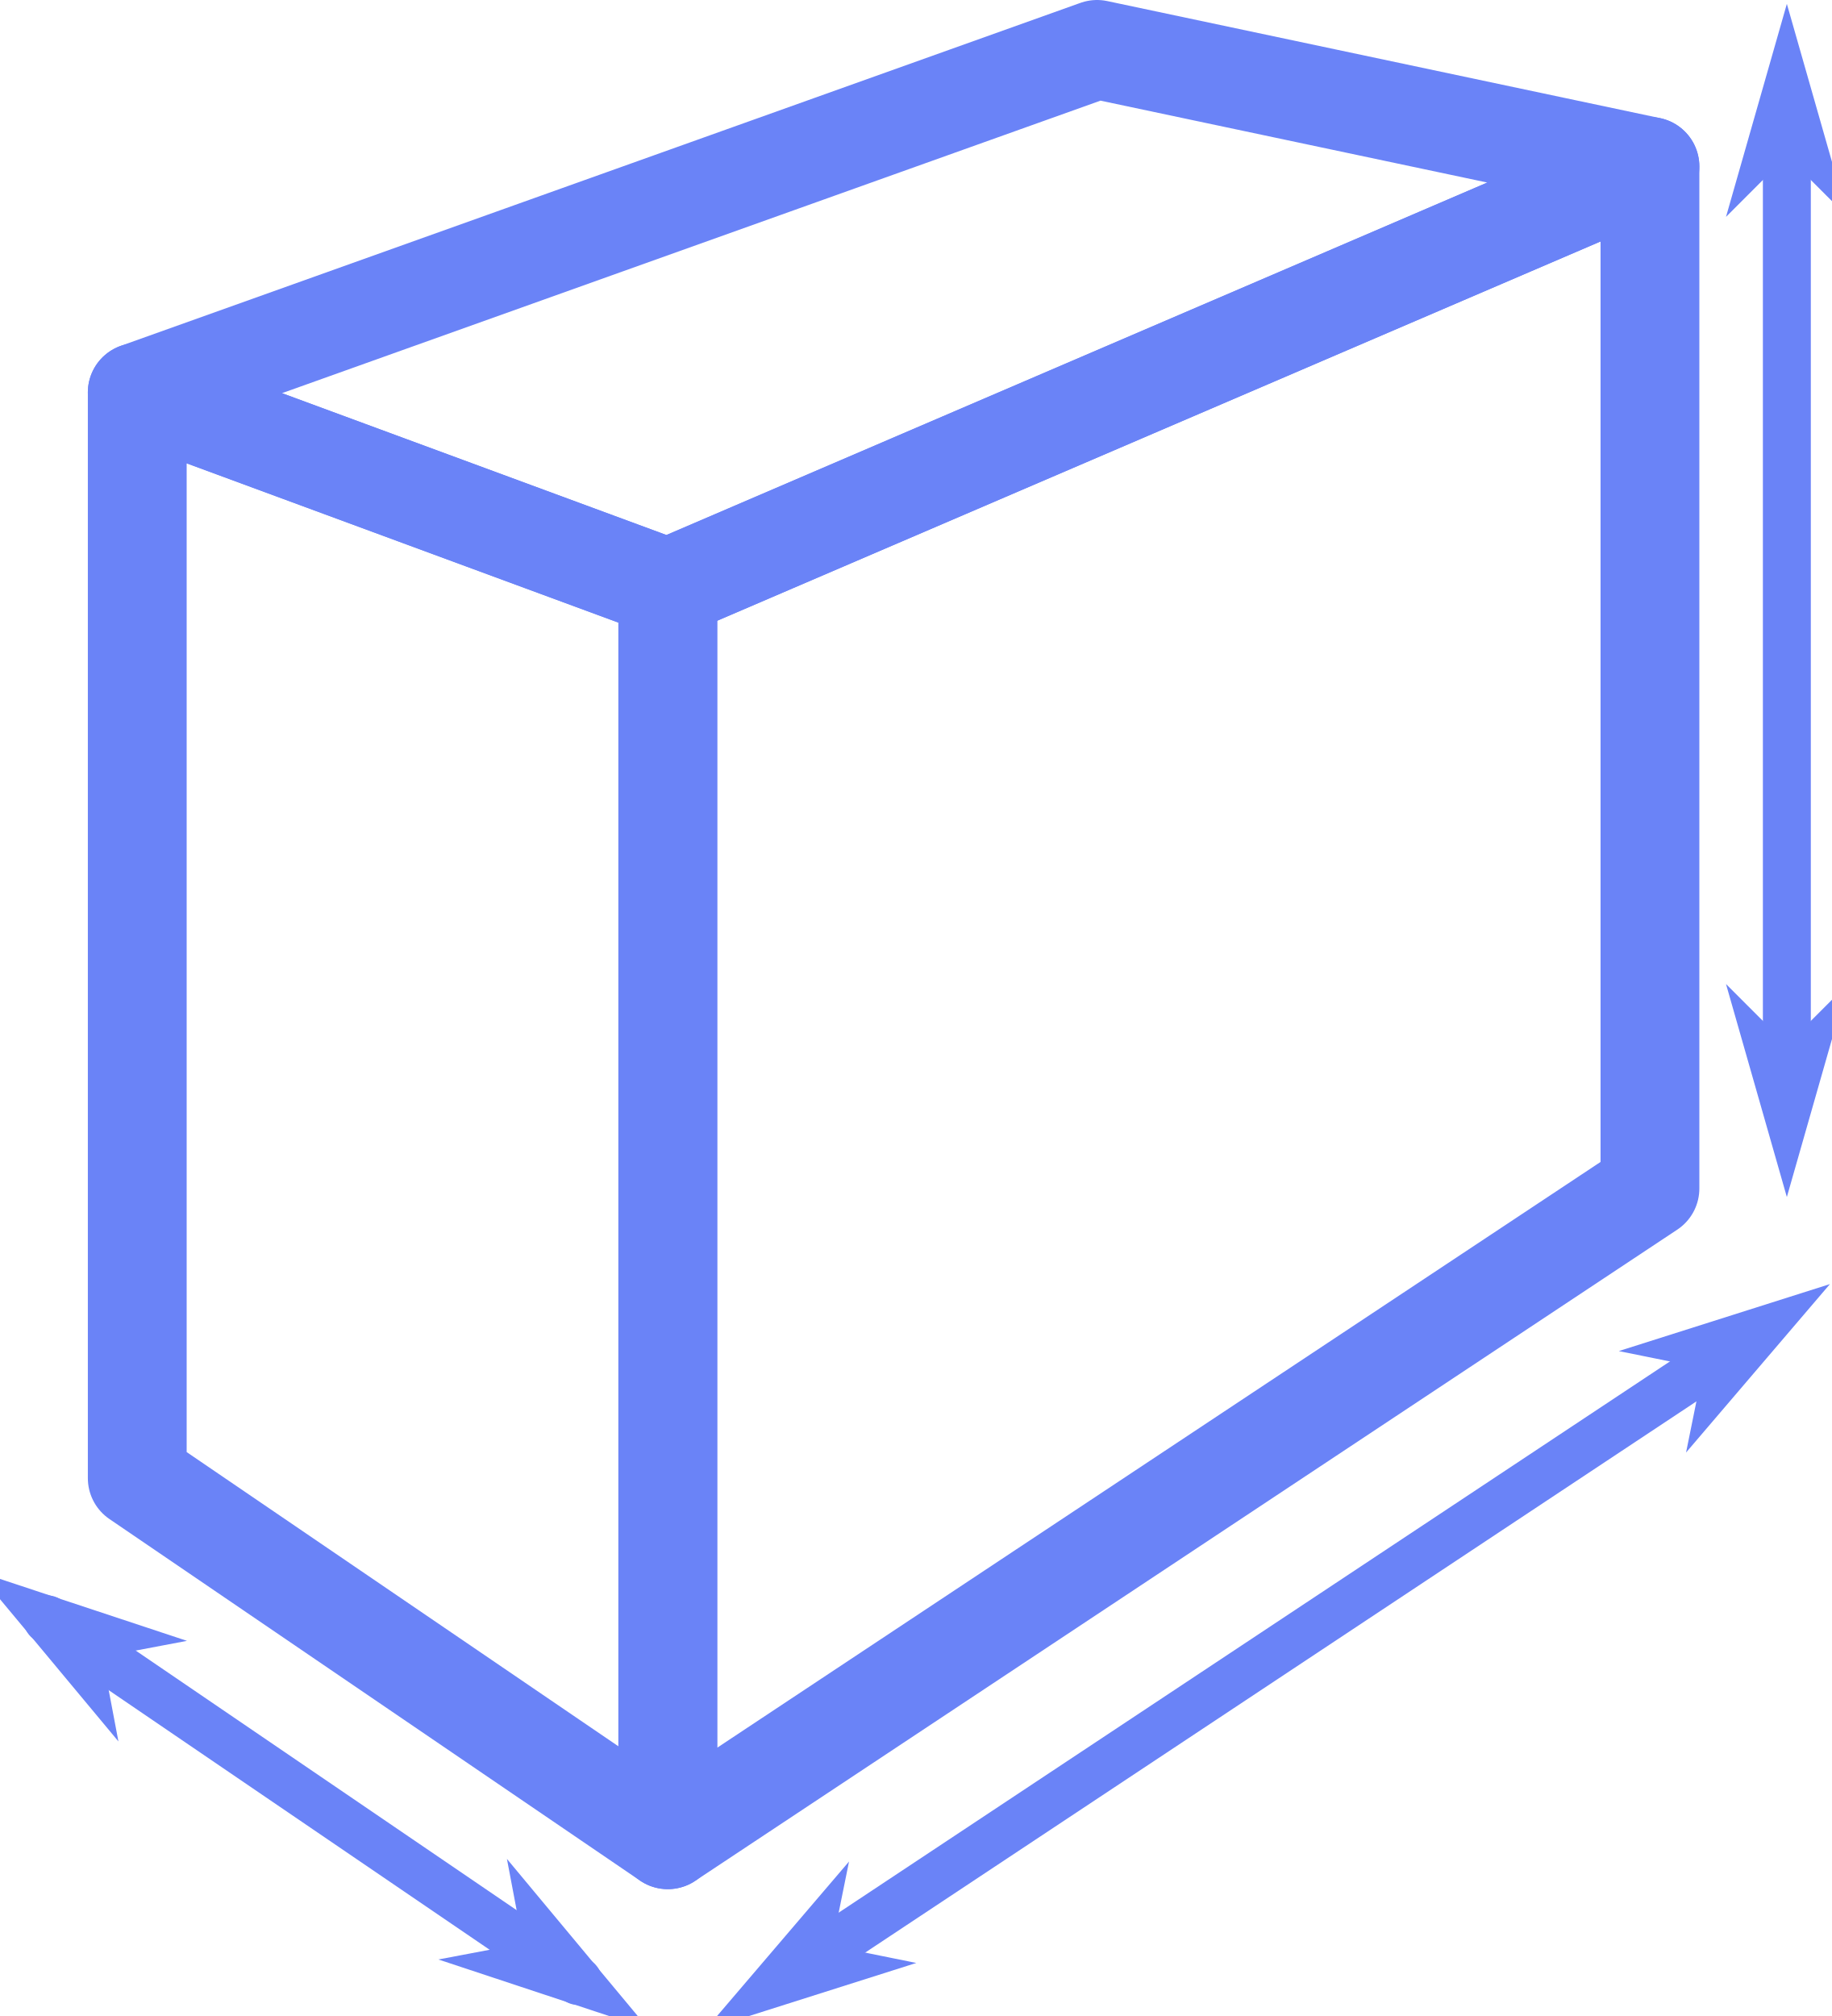
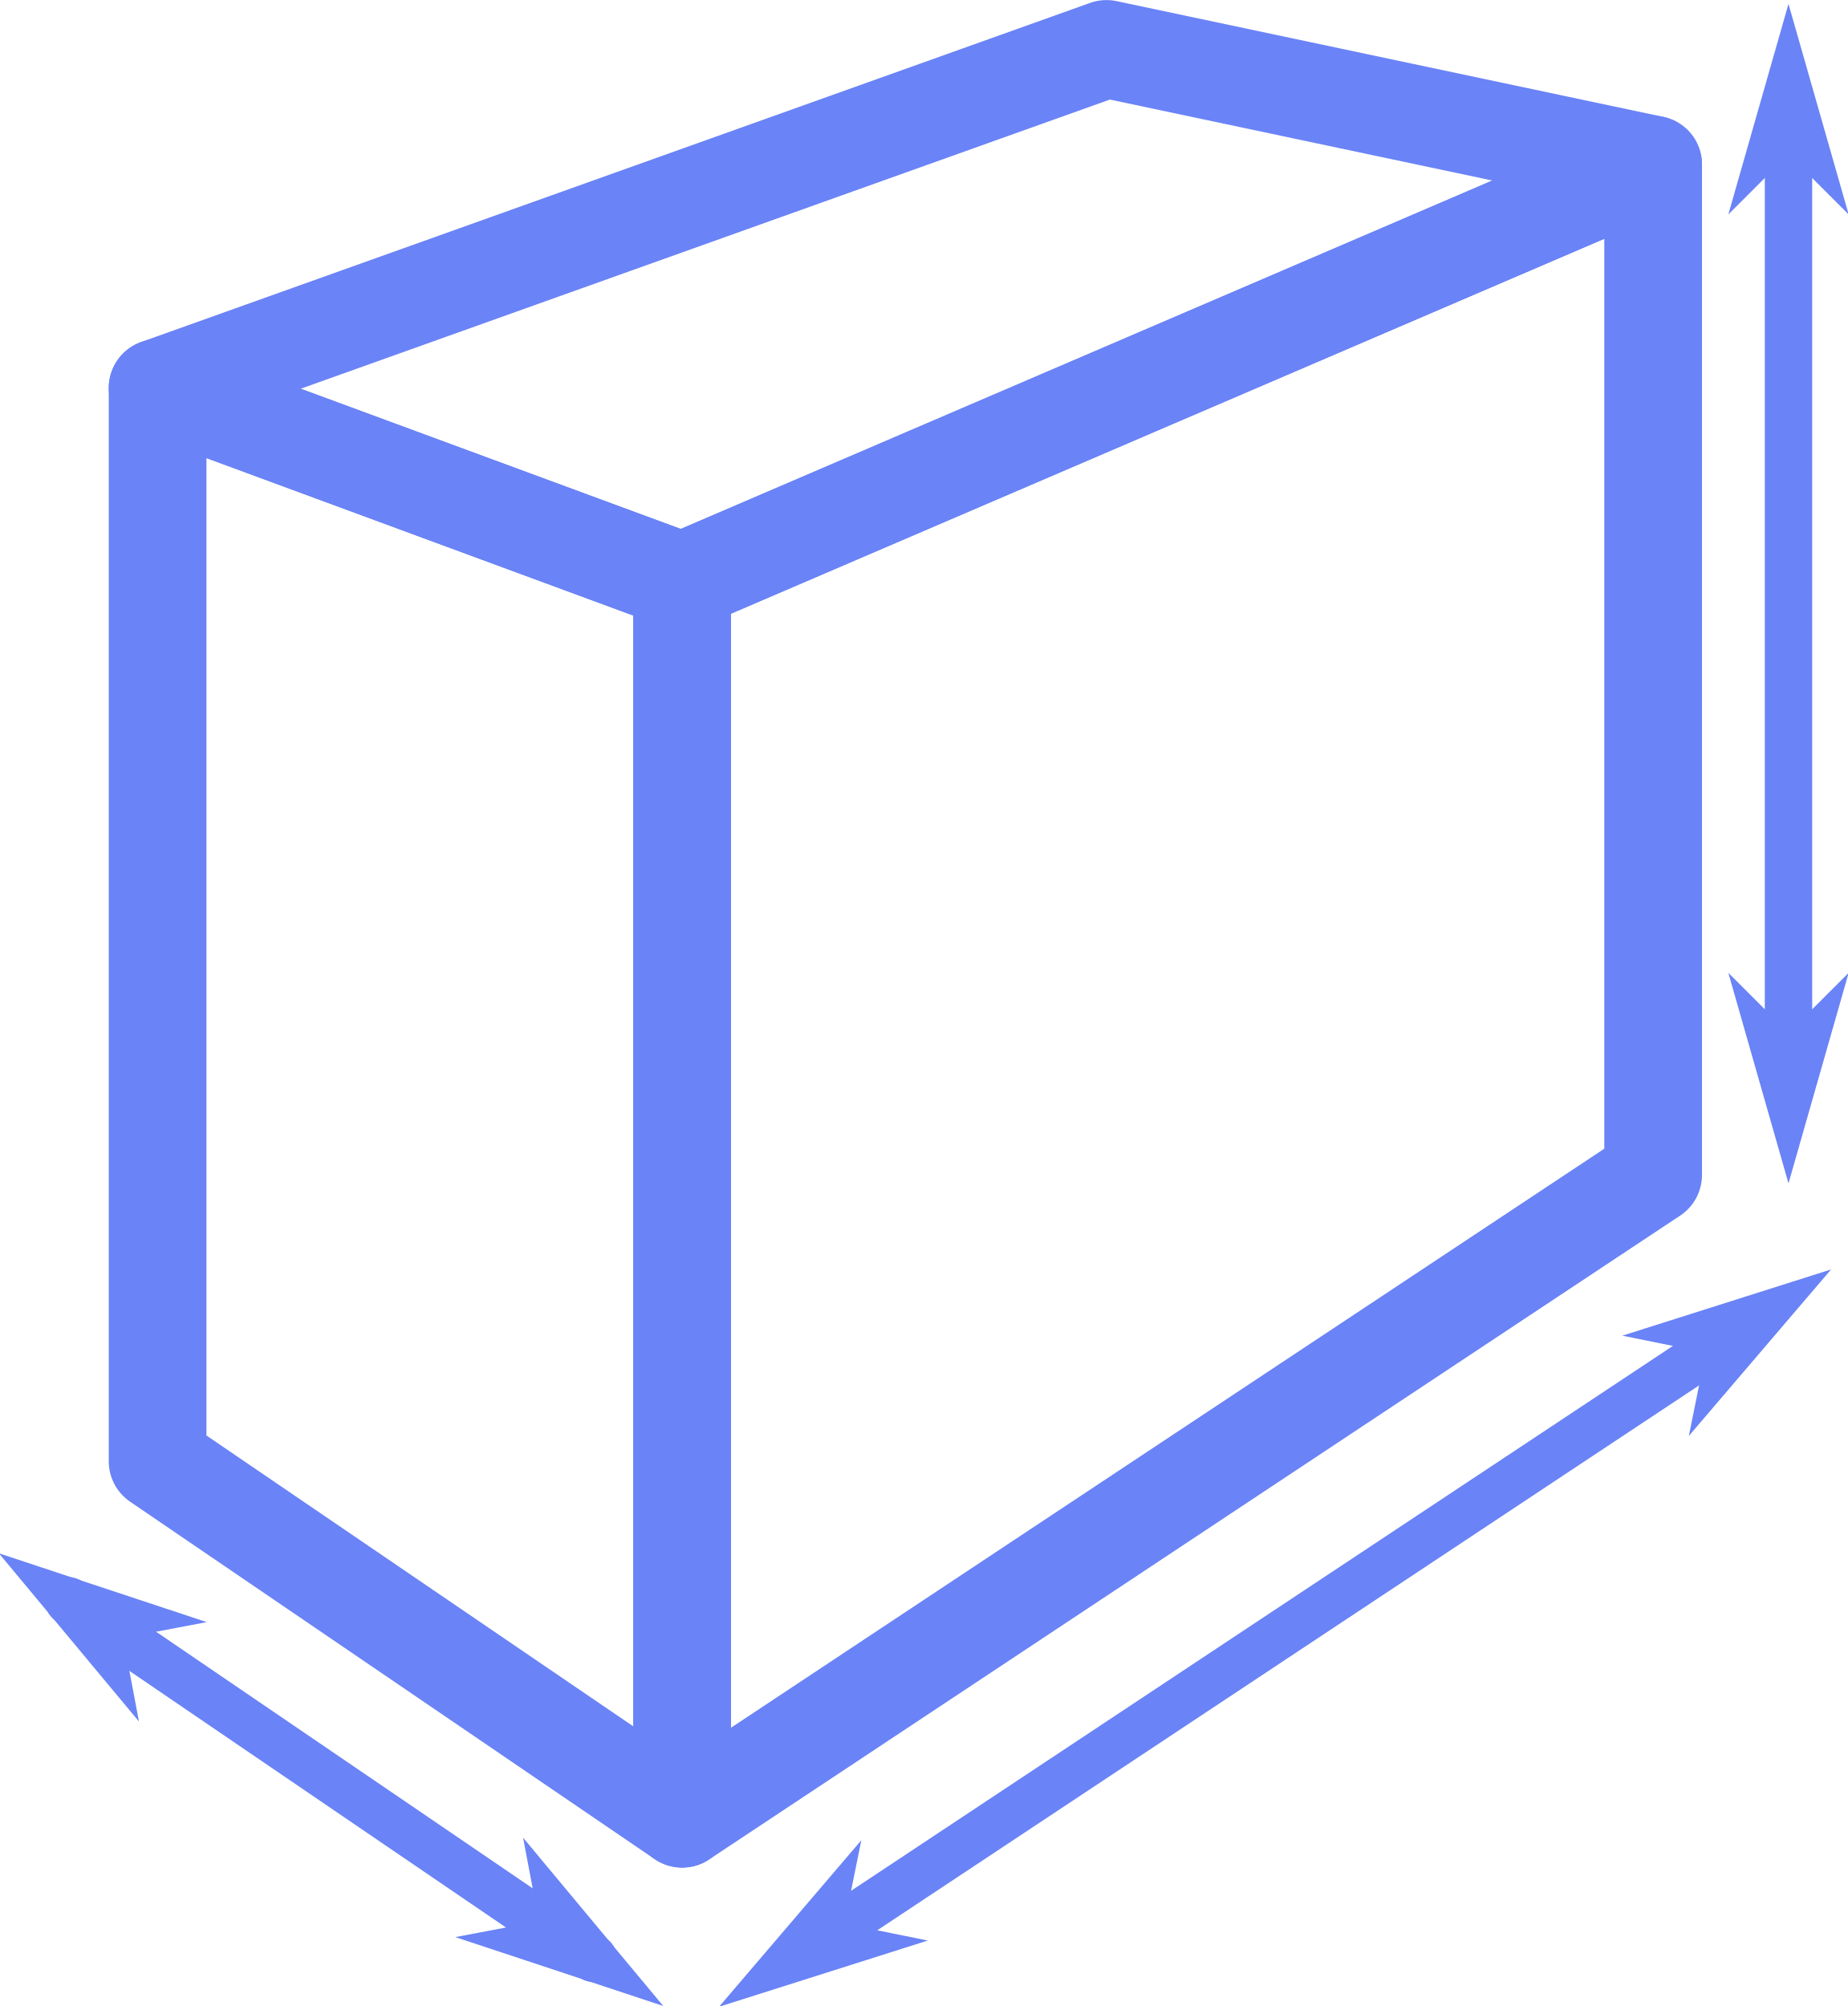
- <svg xmlns="http://www.w3.org/2000/svg" width="92.662" height="101.999" id="svg3015" version="1.1">
+ <svg xmlns="http://www.w3.org/2000/svg" width="92.401" height="100.32" id="svg3015" version="1.1">
  <defs id="defs3017">
    <marker style="overflow:visible" id="Arrow1Send" refX="0" refY="0" orient="auto">
      <path transform="matrix(-0.2,0,0,-0.2,-1.2,0)" style="fill-rule:evenodd;stroke:#000000;stroke-width:1pt;marker-start:none" d="M 0,0 5,-5 -12.5,0 5,5 0,0 z" id="path3884" />
    </marker>
    <marker style="overflow:visible" id="Arrow1Sstart" refX="0" refY="0" orient="auto">
      <path transform="matrix(0.2,0,0,0.2,1.2,0)" style="fill-rule:evenodd;stroke:#000000;stroke-width:1pt;marker-start:none" d="M 0,0 5,-5 -12.5,0 5,5 0,0 z" id="path3881" />
    </marker>
    <marker style="overflow:visible" id="Arrow1Mstart" refX="0" refY="0" orient="auto">
      <path transform="matrix(0.4,0,0,0.4,4,0)" style="fill-rule:evenodd;stroke:#000000;stroke-width:1pt;marker-start:none" d="M 0,0 5,-5 -12.5,0 5,5 0,0 z" id="path3875" />
    </marker>
    <marker orient="auto" refY="0" refX="0" id="DotS" style="overflow:visible">
      <path id="path3937" d="m -2.5,-1 c 0,2.76 -2.24,5 -5,5 -2.76,0 -5,-2.24 -5,-5 0,-2.76 2.24,-5 5,-5 2.76,0 5,2.24 5,5 z" style="fill-rule:evenodd;stroke:#000000;stroke-width:1pt;marker-start:none;marker-end:none" transform="matrix(0.2,0,0,0.2,1.48,0.2)" />
    </marker>
    <marker orient="auto" refY="0" refX="0" id="TriangleOutM" style="overflow:visible">
      <path id="path4015" d="m 5.77,0 -8.65,5 0,-10 8.65,5 z" style="fill-rule:evenodd;stroke:#000000;stroke-width:1pt;marker-start:none" transform="scale(0.4,0.4)" />
    </marker>
    <marker orient="auto" refY="0" refX="0" id="Arrow1Mend" style="overflow:visible">
      <path id="path3878" d="M 0,0 5,-5 -12.5,0 5,5 0,0 z" style="fill-rule:evenodd;stroke:#000000;stroke-width:1pt;marker-start:none" transform="matrix(-0.4,0,0,-0.4,-4,0)" />
    </marker>
    <marker orient="auto" refY="0" refX="0" id="Arrow1Lend" style="overflow:visible">
      <path id="path3872" d="M 0,0 5,-5 -12.5,0 5,5 0,0 z" style="fill-rule:evenodd;stroke:#000000;stroke-width:1pt;marker-start:none" transform="matrix(-0.8,0,0,-0.8,-10,0)" />
    </marker>
    <marker orient="auto" refY="0" refX="0" id="DotSK" style="overflow:visible">
      <path id="path5069" d="m -2.5,-1 c 0,2.76 -2.24,5 -5,5 -2.76,0 -5,-2.24 -5,-5 0,-2.76 2.24,-5 5,-5 2.76,0 5,2.24 5,5 z" style="fill:#efb11d;fill-rule:evenodd;stroke:#efb11d;stroke-width:1pt;marker-start:none;marker-end:none" transform="matrix(0.2,0,0,0.2,1.48,0.2)" />
    </marker>
    <marker style="overflow:visible" id="Arrow1SstartZ" refX="0" refY="0" orient="auto">
      <path transform="matrix(0.2,0,0,0.2,1.2,0)" style="fill:#efb11d;fill-rule:evenodd;stroke:#efb11d;stroke-width:1pt;marker-start:none" d="M 0,0 5,-5 -12.5,0 5,5 0,0 z" id="path5898" />
    </marker>
    <marker style="overflow:visible" id="Arrow1SendX" refX="0" refY="0" orient="auto">
      <path transform="matrix(-0.2,0,0,-0.2,-1.2,0)" style="fill:#efb11d;fill-rule:evenodd;stroke:#efb11d;stroke-width:1pt;marker-start:none" d="M 0,0 5,-5 -12.5,0 5,5 0,0 z" id="path5901" />
    </marker>
    <marker style="overflow:visible" id="Arrow1Sstarte" refX="0" refY="0" orient="auto">
      <path transform="matrix(0.2,0,0,0.2,1.2,0)" style="fill:#efb11d;fill-rule:evenodd;stroke:#efb11d;stroke-width:1pt;marker-start:none" d="M 0,0 5,-5 -12.5,0 5,5 0,0 z" id="path6368" />
    </marker>
    <marker style="overflow:visible" id="Arrow1Send4" refX="0" refY="0" orient="auto">
      <path transform="matrix(-0.2,0,0,-0.2,-1.2,0)" style="fill:#efb11d;fill-rule:evenodd;stroke:#efb11d;stroke-width:1pt;marker-start:none" d="M 0,0 5,-5 -12.5,0 5,5 0,0 z" id="path6371" />
    </marker>
    <marker style="overflow:visible" id="Arrow1Sstart3" refX="0" refY="0" orient="auto">
      <path transform="matrix(0.2,0,0,0.2,1.2,0)" style="fill:#efb11d;fill-rule:evenodd;stroke:#efb11d;stroke-width:1pt;marker-start:none" d="M 0,0 5,-5 -12.5,0 5,5 0,0 z" id="path7058" />
    </marker>
    <marker style="overflow:visible" id="Arrow1Sendl" refX="0" refY="0" orient="auto">
      <path transform="matrix(-0.2,0,0,-0.2,-1.2,0)" style="fill:#efb11d;fill-rule:evenodd;stroke:#efb11d;stroke-width:1pt;marker-start:none" d="M 0,0 5,-5 -12.5,0 5,5 0,0 z" id="path7061" />
    </marker>
    <marker style="overflow:visible" id="Arrow1Sstart3D" refX="0" refY="0" orient="auto">
-       <path transform="matrix(0.2,0,0,0.2,1.2,0)" style="stroke-width:1pt;marker-start:none;stroke:#6a83f7;fill-rule:evenodd;fill:#6a83f7" d="M 0,0 5,-5 -12.5,0 5,5 0,0 z" id="path4151" />
+       <path transform="matrix(0.2,0,0,0.2,1.2,0)" style="fill:#6a83f7;fill-rule:evenodd;stroke:#6a83f7;stroke-width:1pt;marker-start:none" d="M 0,0 5,-5 -12.5,0 5,5 0,0 z" id="path4151" />
    </marker>
    <marker style="overflow:visible" id="Arrow1Sendle" refX="0" refY="0" orient="auto">
-       <path transform="matrix(-0.2,0,0,-0.2,-1.2,0)" style="stroke-width:1pt;marker-start:none;stroke:#6a83f7;fill-rule:evenodd;fill:#6a83f7" d="M 0,0 5,-5 -12.5,0 5,5 0,0 z" id="path4154" />
+       <path transform="matrix(-0.2,0,0,-0.2,-1.2,0)" style="fill:#6a83f7;fill-rule:evenodd;stroke:#6a83f7;stroke-width:1pt;marker-start:none" d="M 0,0 5,-5 -12.5,0 5,5 0,0 z" id="path4154" />
    </marker>
    <marker style="overflow:visible" id="Arrow1SstarteO" refX="0" refY="0" orient="auto">
-       <path transform="matrix(0.2,0,0,0.2,1.2,0)" style="stroke-width:1pt;marker-start:none;stroke:#6a83f7;fill-rule:evenodd;fill:#6a83f7" d="M 0,0 5,-5 -12.5,0 5,5 0,0 z" id="path4247" />
+       <path transform="matrix(0.2,0,0,0.2,1.2,0)" style="fill:#6a83f7;fill-rule:evenodd;stroke:#6a83f7;stroke-width:1pt;marker-start:none" d="M 0,0 5,-5 -12.5,0 5,5 0,0 z" id="path4247" />
    </marker>
    <marker style="overflow:visible" id="Arrow1Send44" refX="0" refY="0" orient="auto">
-       <path transform="matrix(-0.2,0,0,-0.2,-1.2,0)" style="stroke-width:1pt;marker-start:none;stroke:#6a83f7;fill-rule:evenodd;fill:#6a83f7" d="M 0,0 5,-5 -12.5,0 5,5 0,0 z" id="path4250" />
+       <path transform="matrix(-0.2,0,0,-0.2,-1.2,0)" style="fill:#6a83f7;fill-rule:evenodd;stroke:#6a83f7;stroke-width:1pt;marker-start:none" d="M 0,0 5,-5 -12.5,0 5,5 0,0 z" id="path4250" />
    </marker>
    <marker style="overflow:visible" id="Arrow1SstartZk" refX="0" refY="0" orient="auto">
-       <path transform="matrix(0.2,0,0,0.2,1.2,0)" style="stroke-width:1pt;marker-start:none;stroke:#6a83f7;fill-rule:evenodd;fill:#6a83f7" d="M 0,0 5,-5 -12.5,0 5,5 0,0 z" id="path4351" />
+       <path transform="matrix(0.2,0,0,0.2,1.2,0)" style="fill:#6a83f7;fill-rule:evenodd;stroke:#6a83f7;stroke-width:1pt;marker-start:none" d="M 0,0 5,-5 -12.5,0 5,5 0,0 z" id="path4351" />
    </marker>
    <marker style="overflow:visible" id="Arrow1SendXs" refX="0" refY="0" orient="auto">
-       <path transform="matrix(-0.2,0,0,-0.2,-1.2,0)" style="stroke-width:1pt;marker-start:none;stroke:#6a83f7;fill-rule:evenodd;fill:#6a83f7" d="M 0,0 5,-5 -12.5,0 5,5 0,0 z" id="path4354" />
+       <path transform="matrix(-0.2,0,0,-0.2,-1.2,0)" style="fill:#6a83f7;fill-rule:evenodd;stroke:#6a83f7;stroke-width:1pt;marker-start:none" d="M 0,0 5,-5 -12.5,0 5,5 0,0 z" id="path4354" />
    </marker>
  </defs>
-   <g id="layer1" transform="translate(-279.1568,-601.2484)">
+   <g id="layer1" transform="translate(-278.0499,-601.2451)">
    <g style="fill:none;stroke:#efb11d;stroke-width:4;stroke-linejoin:miter;stroke-miterlimit:4;stroke-opacity:1;stroke-dasharray:none" id="g3041">
-       <g id="g7111" transform="matrix(0.6061726,0,0,0.6061726,110.3116,237.2952)" style="stroke-dasharray:none;stroke:#6a83f7;stroke-width:4.001;stroke-miterlimit:4;stroke-opacity:1">
-         <path d="m 290,633.167 44.286,16.338 81.982,-35.198 -46.153,-9.771 z" style="fill:none;stroke:#6a83f7;stroke-width:8.248;stroke-linecap:round;stroke-linejoin:round;stroke-miterlimit:4;stroke-opacity:1;stroke-dasharray:none" id="path3063" />
-         <path d="m 334.286,649.505 0,104.463 81.982,-54.359 0,-85.302 z" style="fill:none;stroke:#6a83f7;stroke-width:8.248;stroke-linejoin:round;stroke-miterlimit:4;stroke-opacity:1;stroke-dasharray:none" id="path3065" />
-         <path d="m 290,633.167 44.286,16.338 0,104.463 L 290,723.791 z" style="fill:none;stroke:#6a83f7;stroke-width:8.248;stroke-linecap:round;stroke-linejoin:round;stroke-miterlimit:4;stroke-opacity:1;stroke-dasharray:none" id="path3067" />
-         <path id="path3844" style="stroke-linejoin:round;marker-end:url(#Arrow1SendXs);stroke-opacity:1;marker-start:url(#Arrow1SstartZk);stroke:#6a83f7;stroke-linecap:round;stroke-miterlimit:4;stroke-dasharray:none;stroke-width:4.001;fill:none" d="m 282.5,735.576 44.286,30.177" />
-         <path id="path5941" style="stroke-linejoin:round;marker-end:url(#Arrow1Send44);stroke-opacity:1;marker-start:url(#Arrow1SstarteO);stroke:#6a83f7;stroke-miterlimit:4;stroke-dasharray:none;stroke-width:4.001;fill:none" d="m 343.357,765.896 81.982,-54.359" />
-         <path id="path6415" style="stroke-linejoin:round;marker-end:url(#Arrow1Sendle);stroke-opacity:1;marker-start:url(#Arrow1Sstart3D);stroke:#6a83f7;stroke-miterlimit:4;stroke-dasharray:none;stroke-width:4.001;fill:none" d="m 427.696,693.18 0,-85.302" />
+       <g id="g7111" transform="matrix(0.6061726,0,0,0.6061726,110.3116,237.2952)" style="stroke:#6a83f7;stroke-width:4.001;stroke-miterlimit:4;stroke-opacity:1;stroke-dasharray:none">
+         <g id="g4651" transform="matrix(0.9771185,0,0,0.9771185,6.35424,13.73832)">
+           <path id="path3063" style="fill:none;stroke:#6a83f7;stroke-width:8.248;stroke-linecap:round;stroke-linejoin:round;stroke-miterlimit:4;stroke-opacity:1;stroke-dasharray:none" d="m 290,633.167 44.286,16.338 81.982,-35.198 -46.153,-9.771 z" />
+           <path id="path3065" style="fill:none;stroke:#6a83f7;stroke-width:8.248;stroke-linejoin:round;stroke-miterlimit:4;stroke-opacity:1;stroke-dasharray:none" d="m 334.286,649.505 0,104.463 81.982,-54.359 0,-85.302 z" />
+           <path id="path3067" style="fill:none;stroke:#6a83f7;stroke-width:8.248;stroke-linecap:round;stroke-linejoin:round;stroke-miterlimit:4;stroke-opacity:1;stroke-dasharray:none" d="m 290,633.167 44.286,16.338 0,104.463 L 290,723.791 z" />
+           <path d="m 282.5,735.576 44.286,30.177" style="fill:none;stroke:#6a83f7;stroke-width:4.001;stroke-linecap:round;stroke-linejoin:round;stroke-miterlimit:4;stroke-opacity:1;stroke-dasharray:none;marker-start:url(#Arrow1SstartZk);marker-end:url(#Arrow1SendXs)" id="path3844" />
+           <path d="m 343.357,765.896 81.982,-54.359" style="fill:none;stroke:#6a83f7;stroke-width:4.001;stroke-linejoin:round;stroke-miterlimit:4;stroke-opacity:1;stroke-dasharray:none;marker-start:url(#Arrow1SstarteO);marker-end:url(#Arrow1Send44)" id="path5941" />
+           <path d="m 427.696,693.18 0,-85.302" style="fill:none;stroke:#6a83f7;stroke-width:4.001;stroke-linejoin:round;stroke-miterlimit:4;stroke-opacity:1;stroke-dasharray:none;marker-start:url(#Arrow1Sstart3D);marker-end:url(#Arrow1Sendle)" id="path6415" />
+         </g>
      </g>
    </g>
  </g>
</svg>
